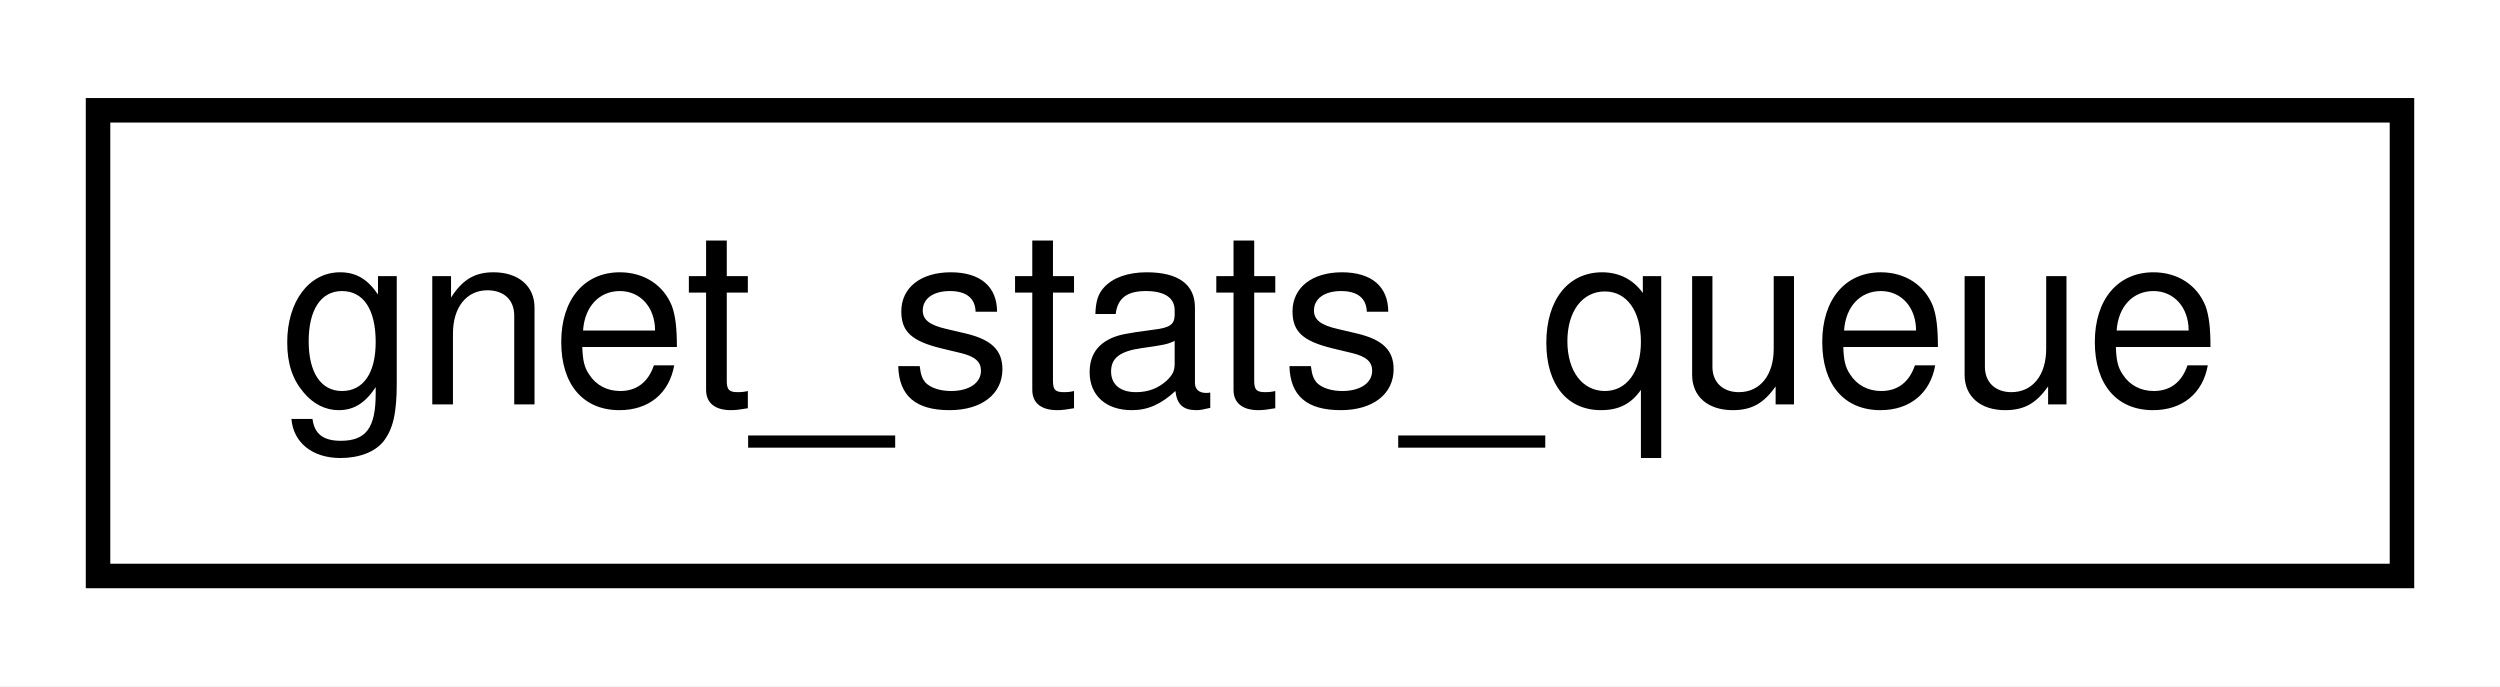
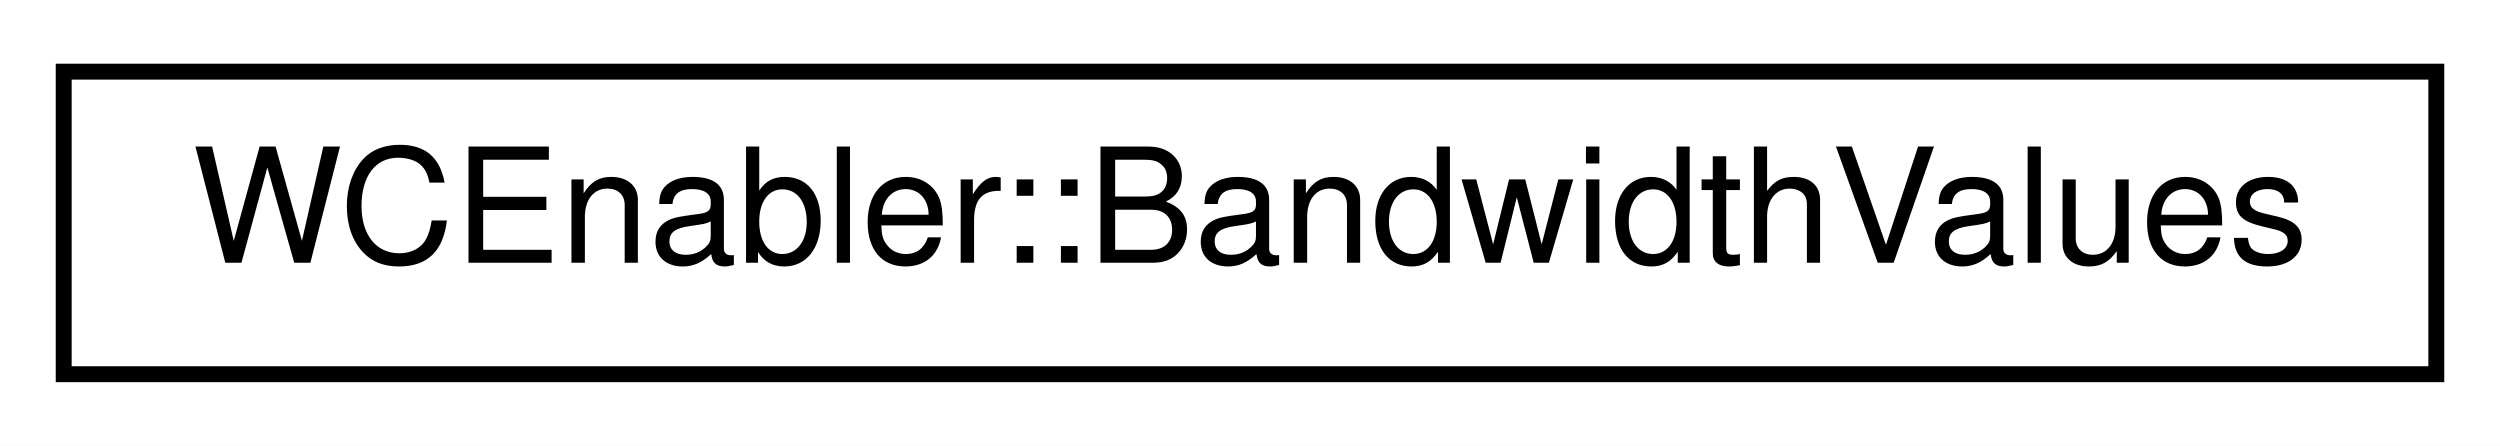
- <svg xmlns="http://www.w3.org/2000/svg" xmlns:xlink="http://www.w3.org/1999/xlink" width="102pt" height="28pt" viewBox="0.00 0.00 102.00 28.00">
+ <svg xmlns="http://www.w3.org/2000/svg" xmlns:xlink="http://www.w3.org/1999/xlink" width="157pt" height="28pt" viewBox="0.00 0.00 157.00 28.00">
  <g id="graph0" class="graph" transform="scale(1 1) rotate(0) translate(4 24)">
-     <polygon fill="white" stroke="none" points="-4,4 -4,-24 98,-24 98,4 -4,4" />
+     <polygon fill="white" stroke="none" points="-4,4 -4,-24 153,-24 153,4 -4,4" />
    <g id="node1" class="node">
      <g id="a_node1">
-         <a xlink:href="structgnet__stats__queue.html" target="_top" xlink:title="gnet_stats_queue">
-           <polygon fill="white" stroke="black" points="0,-0.5 0,-19.5 94,-19.5 94,-0.5 0,-0.5" />
-           <text text-anchor="middle" x="47" y="-7.5" font-family="Helvetica,sans-Serif" font-size="10.00">gnet_stats_queue</text>
+         <a xlink:href="structWCEnabler_1_1BandwidthValues.html" target="_top" xlink:title="The BandwidthValues struct contains all of the values pertinent to bandwidth calcs. ">
+           <polygon fill="white" stroke="black" points="-1.42109e-14,-0.5 -1.42109e-14,-19.5 149,-19.5 149,-0.5 -1.42109e-14,-0.5" />
+           <text text-anchor="middle" x="74.5" y="-7.5" font-family="Helvetica,sans-Serif" font-size="10.00">WCEnabler::BandwidthValues</text>
        </a>
      </g>
    </g>
  </g>
</svg>
